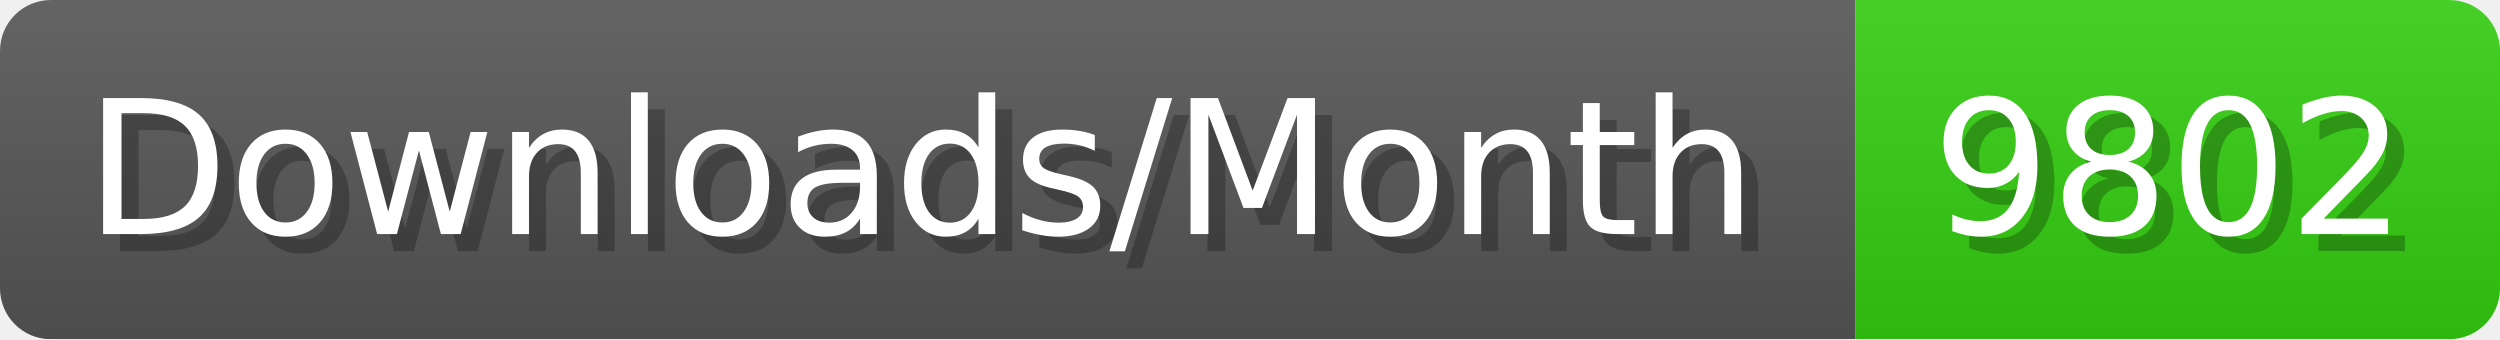
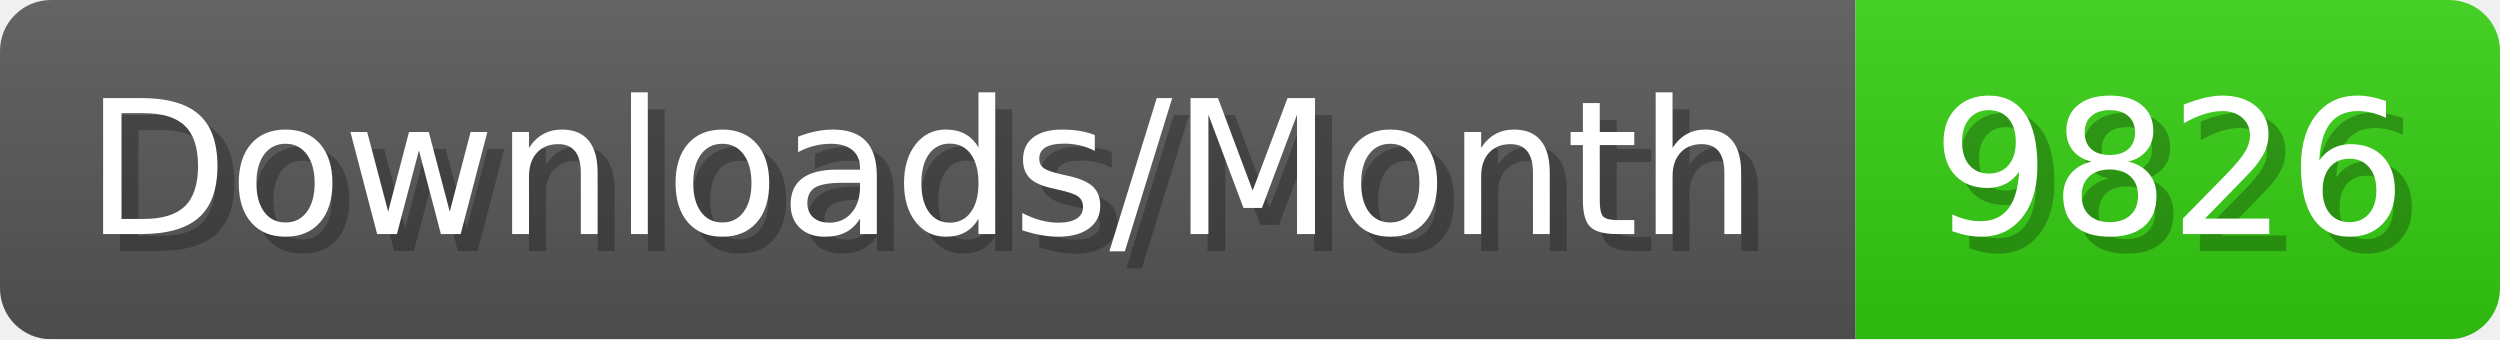
- <svg xmlns="http://www.w3.org/2000/svg" width="147.4" height="20" viewBox="0 0 1474 200" role="img" aria-label="Downloads/Month: 9802">
+ <svg xmlns="http://www.w3.org/2000/svg" width="147.4" height="20" viewBox="0 0 1474 200" role="img" aria-label="Downloads/Month: 9826">
  <linearGradient id="YlXUI" x2="0" y2="100%">
    <stop offset="0" stop-opacity=".1" stop-color="#EEE" />
    <stop offset="1" stop-opacity=".1" />
  </linearGradient>
  <mask id="JHhop">
    <rect width="1474" height="200" rx="30" fill="#FFF" />
  </mask>
  <g mask="url(#JHhop)">
    <rect width="1094" height="200" fill="#555" />
    <rect width="380" height="200" fill="#3C1" x="1094" />
    <rect width="1474" height="200" fill="url(#YlXUI)" />
  </g>
  <g aria-hidden="true" fill="#fff" text-anchor="start" font-family="Verdana,DejaVu Sans,sans-serif" font-size="110">
    <text x="60" y="148" textLength="994" fill="#000" opacity="0.25">Downloads/Month</text>
    <text x="50" y="138" textLength="994">Downloads/Month</text>
-     <text x="1149" y="148" textLength="280" fill="#000" opacity="0.25">9802</text>
-     <text x="1139" y="138" textLength="280">9802</text>
+     <text x="1149" y="148" textLength="280" fill="#000" opacity="0.25">9826</text>
+     <text x="1139" y="138" textLength="280">9826</text>
  </g>
</svg>
